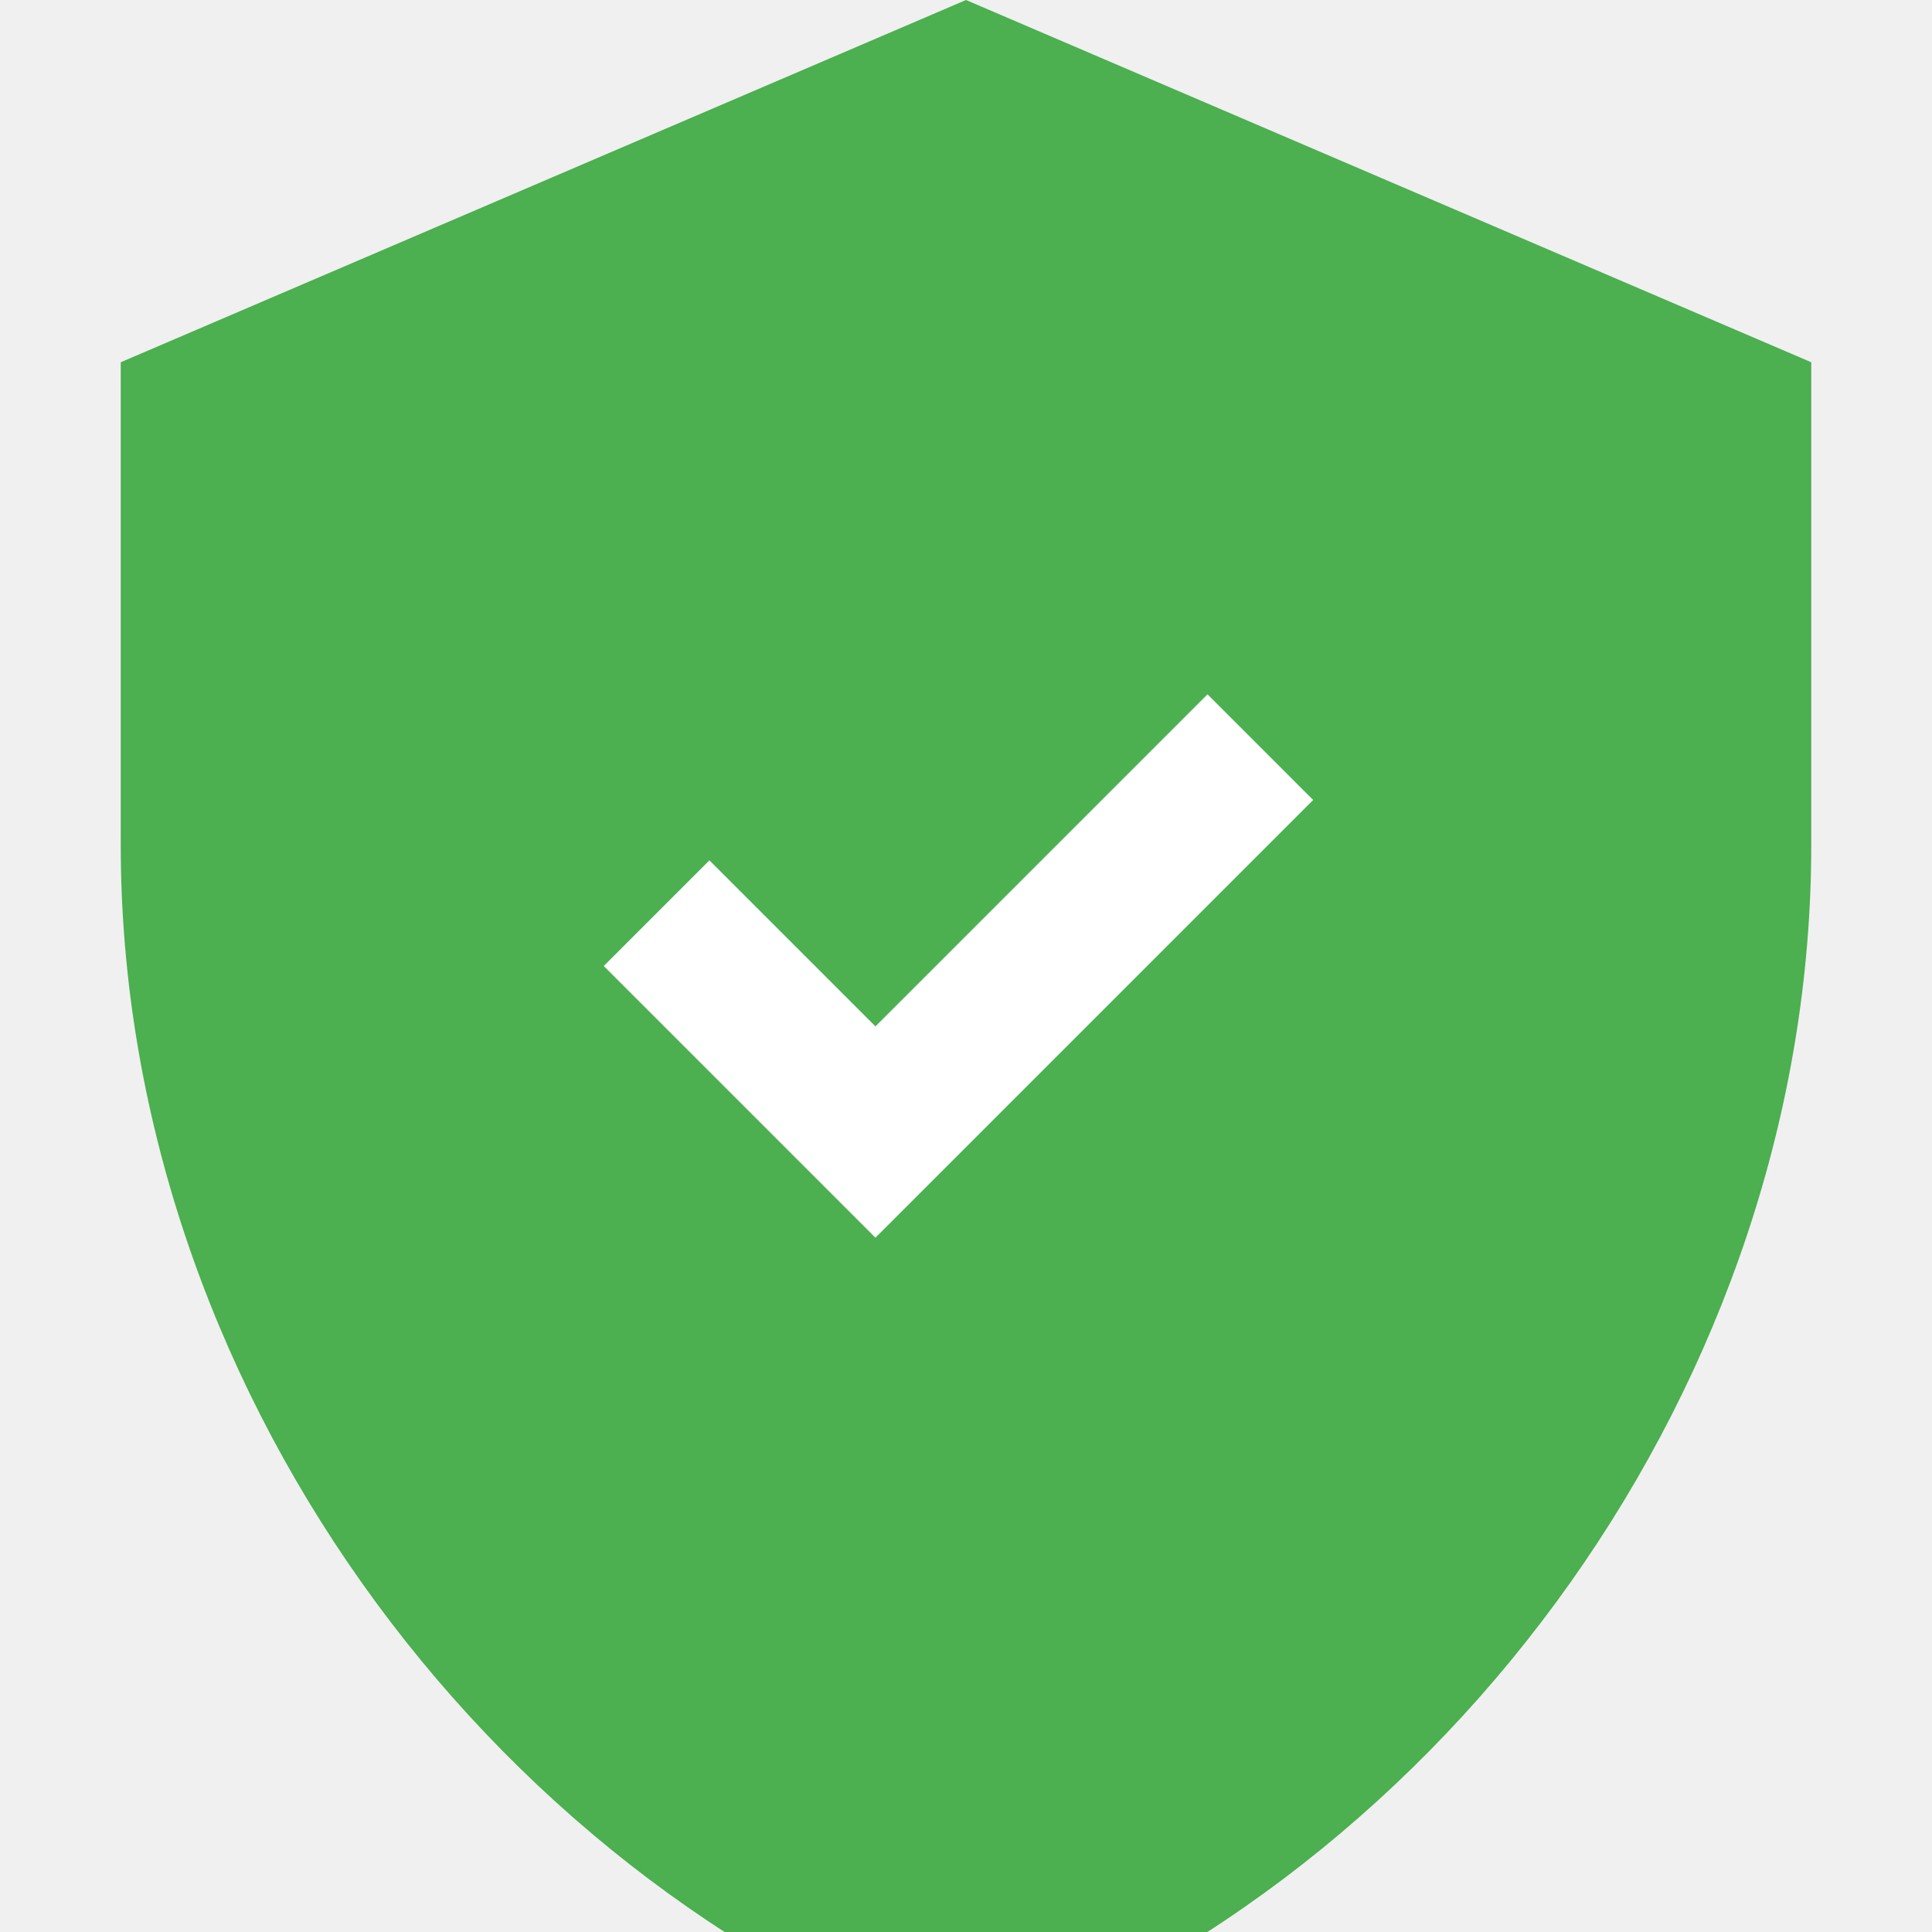
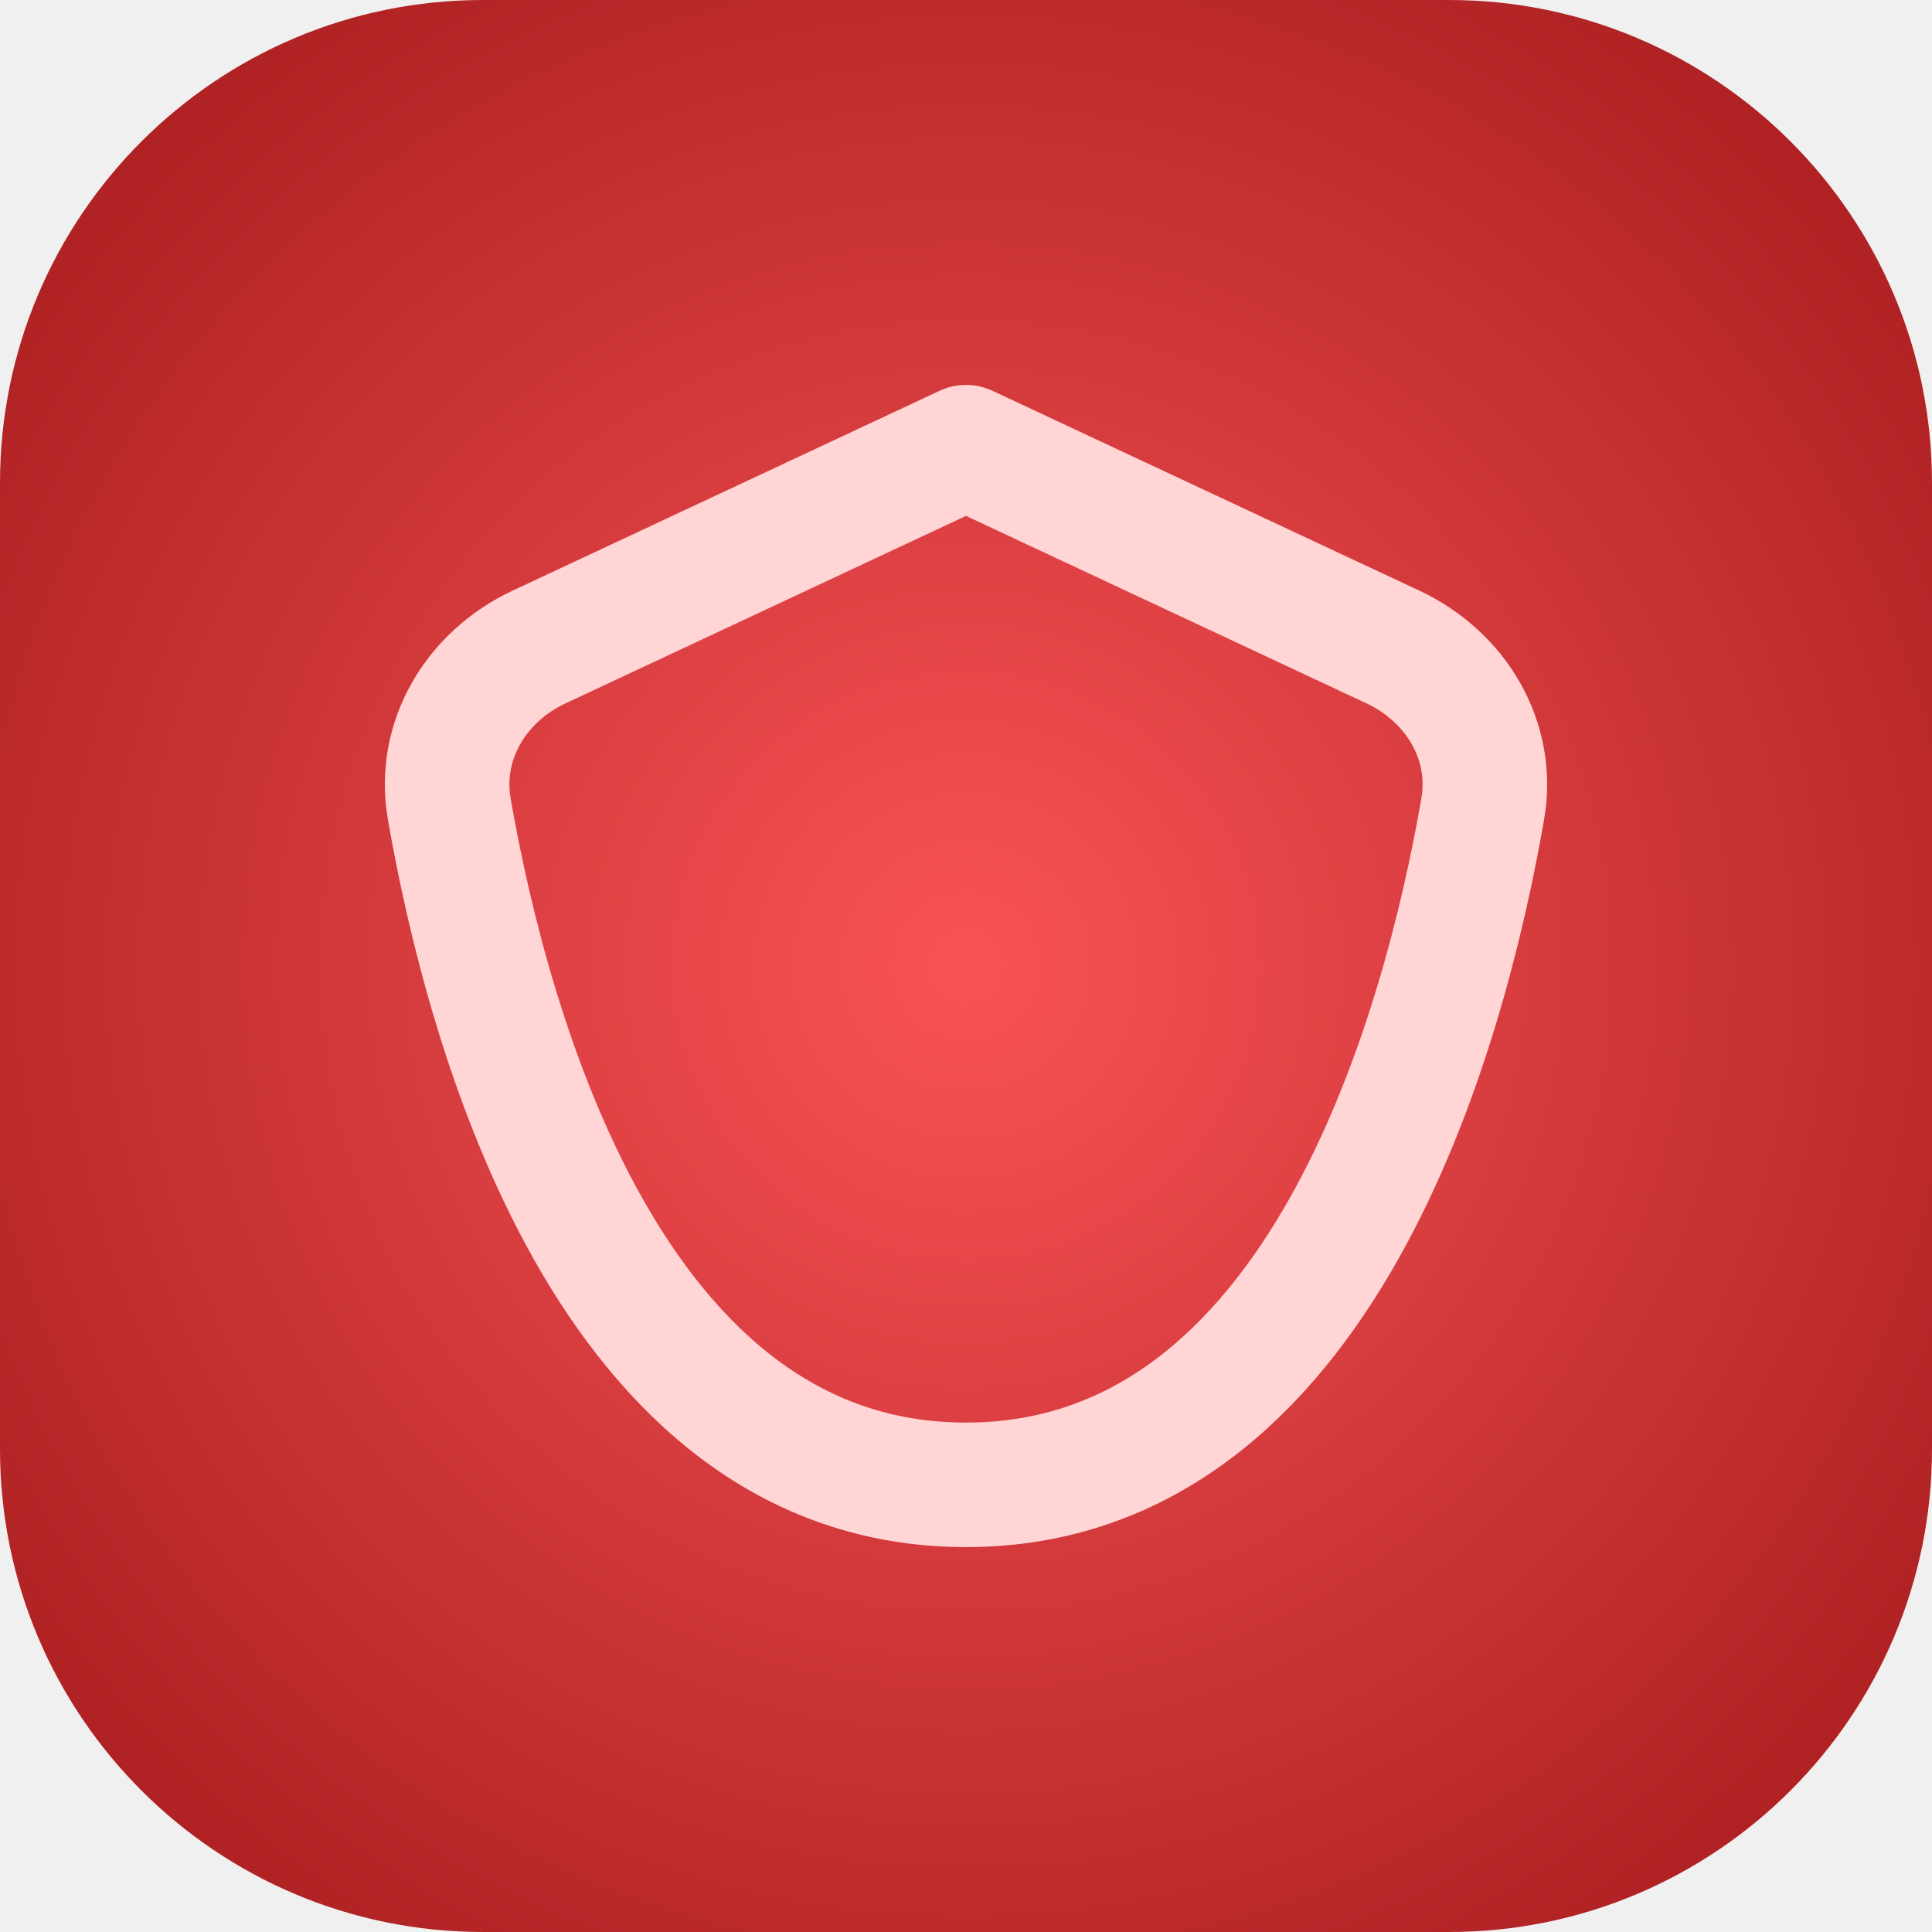
- <svg xmlns="http://www.w3.org/2000/svg" viewBox="0 0 512 512">
-   <path fill="#4CAF50" d="M256 0L32 96v128c0 141.4 95.5 272.9 224 320c128.5-47.1 224-178.6 224-320V96L256 0z" />
-   <path fill="#FFFFFF" d="M232 328l-72-72 28-28 44 44 88-88 28 28-116 116z" />
+ <svg xmlns="http://www.w3.org/2000/svg" xmlns:xlink="http://www.w3.org/1999/xlink" width="512" height="512" viewBox="0 0 512 512" fill="none">
+   <rect id="_r_8_" width="512" height="512" x="0" y="0" rx="128" fill="url(#_r_9_)" stroke="#FFFFFF" stroke-width="0" stroke-opacity="100%" paint-order="stroke" />
+   <clipPath id="clip">
+     <use xlink:href="#_r_8_" />
+   </clipPath>
+   <defs>
+     <radialGradient id="_r_9_" cx="50%" cy="50%" r="100%" fx="50%" fy="50%" gradientUnits="objectBoundingBox">
+       <stop stop-color="#f95356" />
+       <stop offset="1" stop-color="#7e0000" />
+     </radialGradient>
+     <radialGradient id="_r_a_" cx="0" cy="0" r="1" gradientUnits="userSpaceOnUse" gradientTransform="translate(256) rotate(90) scale(512)">
+       <stop stop-color="white" />
+       <stop offset="1" stop-color="white" stop-opacity="0" />
+     </radialGradient>
+   </defs>
+   <svg fill="none" viewBox="0 0 16 16" width="352" height="352" x="80" y="80" alignment-baseline="middle" style="color: rgb(255, 213, 213); width: 352px; height: 352px;">
+     <path stroke="currentColor" stroke-linecap="round" stroke-linejoin="round" stroke-width="1.5" d="M8 1.75 2.858 4.157c-.764.357-1.224 1.133-1.083 1.948C2.231 8.73 3.7 14.25 8 14.25s5.77-5.52 6.225-8.145c.141-.815-.319-1.59-1.083-1.948L8 1.75Z" />
+   </svg>
</svg>
